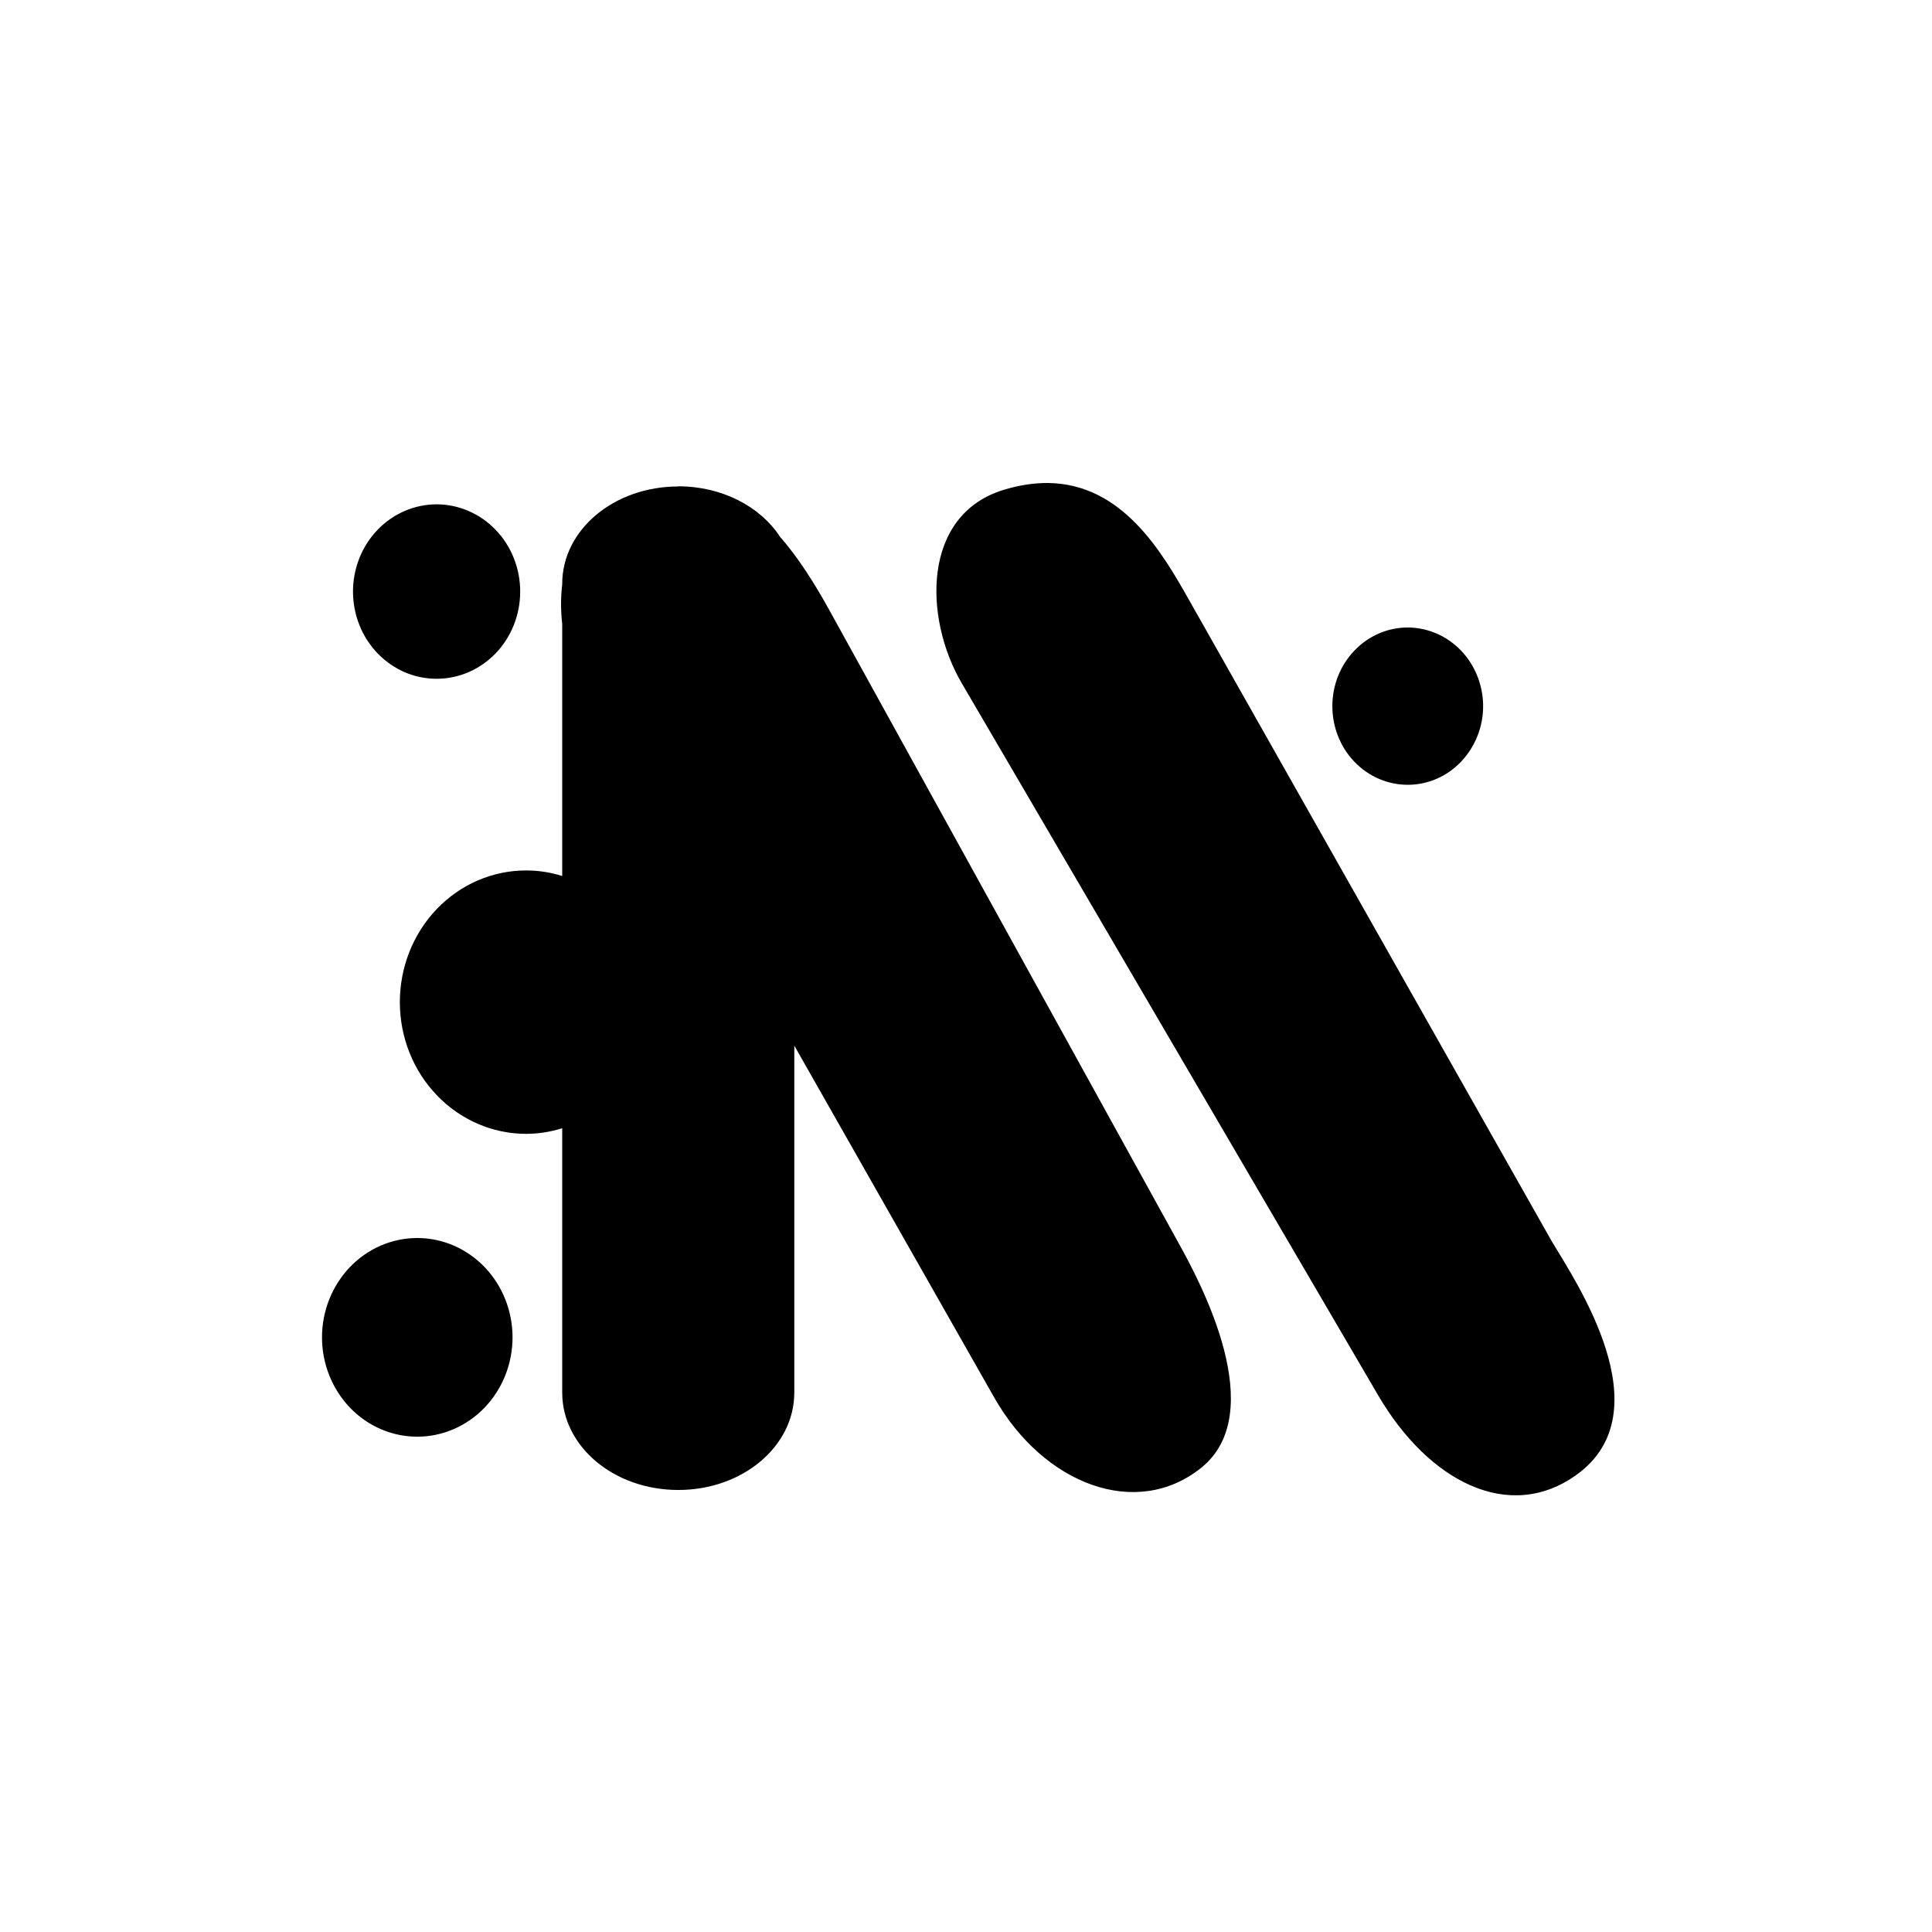
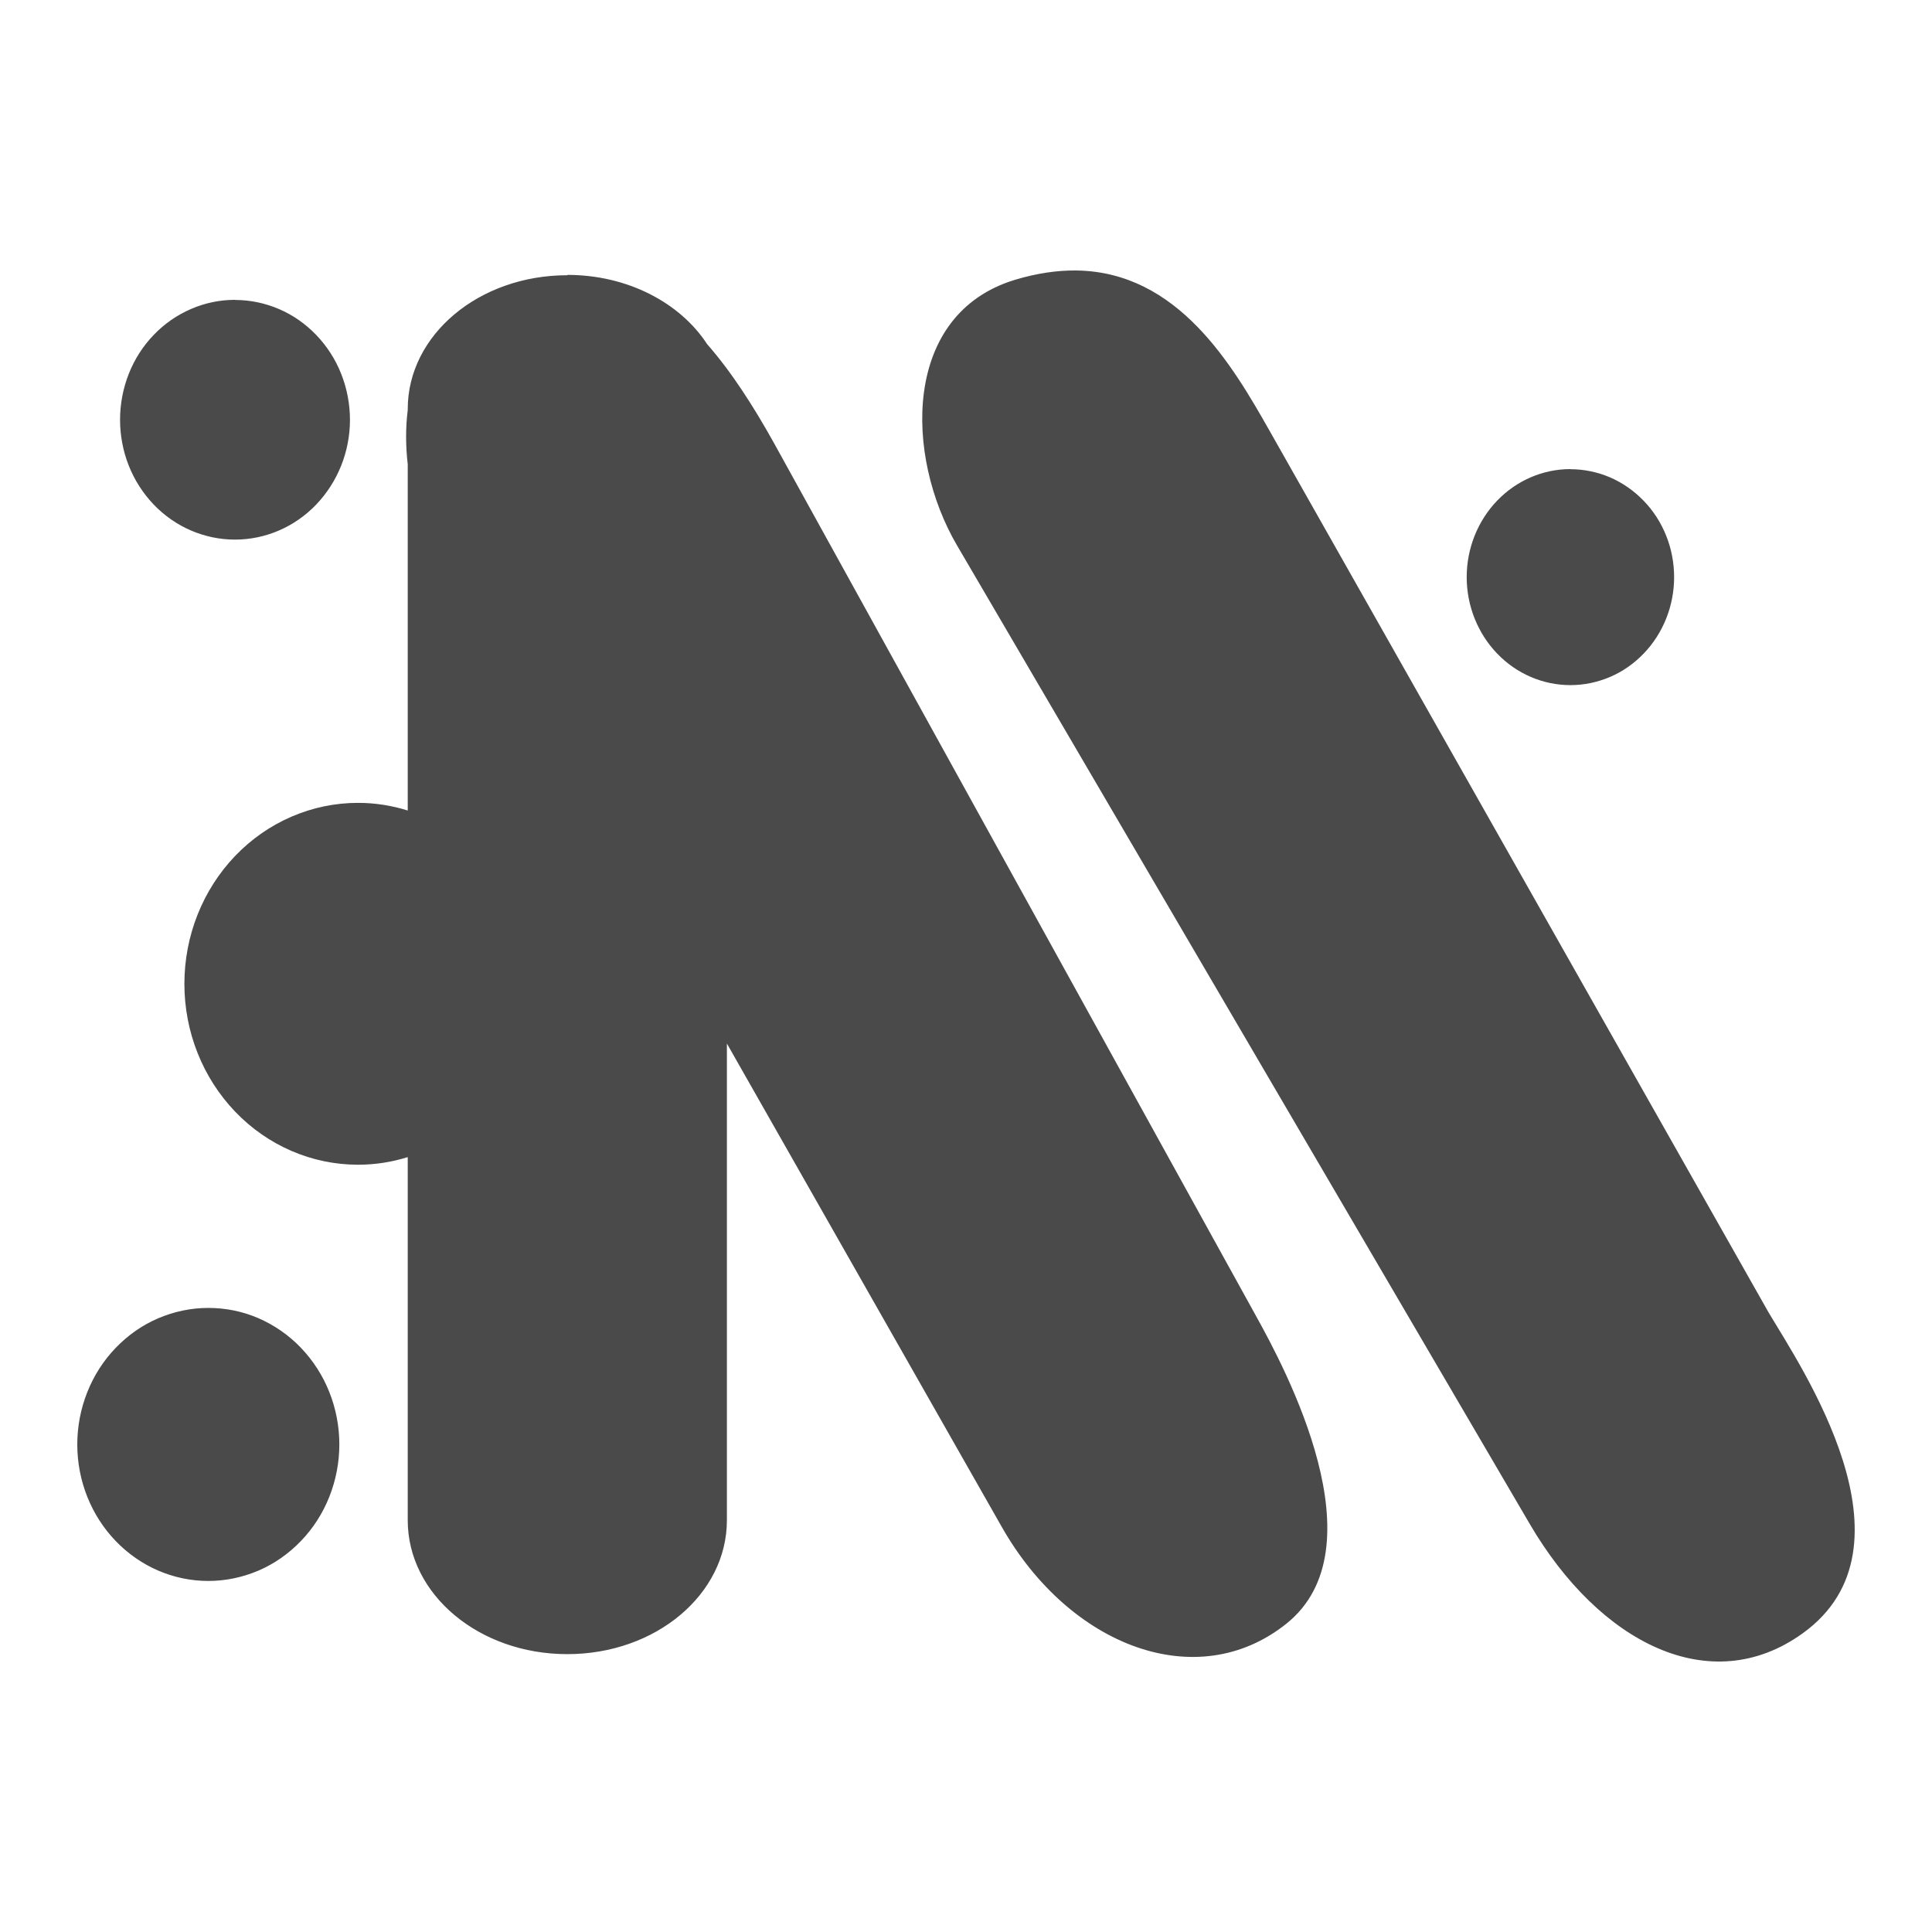
- <svg xmlns="http://www.w3.org/2000/svg" viewBox="0 0 24 24">
-   <path fill="currentColor" d="M13.024 6C12.855 5.998 12.669 6.024 12.468 6.085C11.451 6.395 11.473 7.675 11.946 8.485L17.12 17.333C17.747 18.406 18.75 18.922 19.585 18.32C20.674 17.536 19.57 15.913 19.276 15.419L14.768 7.448C14.433 6.855 13.942 6.013 13.023 6L13.024 6ZM8.426 6.043C7.627 6.043 6.984 6.582 6.984 7.253V7.261C6.965 7.417 6.965 7.582 6.984 7.751V10.882C6.839 10.836 6.687 10.813 6.535 10.813C6.119 10.813 5.72 10.985 5.426 11.292C5.132 11.599 4.967 12.015 4.967 12.449C4.967 12.883 5.132 13.299 5.426 13.605C5.72 13.912 6.119 14.085 6.535 14.085C6.687 14.085 6.839 14.061 6.984 14.015V17.299C6.984 17.969 7.627 18.509 8.426 18.509C9.224 18.509 9.867 17.969 9.867 17.299V12.989L12.351 17.361C12.965 18.442 14.116 18.878 14.92 18.235C15.776 17.55 14.918 15.939 14.641 15.442L10.299 7.573C10.109 7.23 9.909 6.918 9.689 6.667C9.445 6.293 8.971 6.041 8.425 6.041L8.426 6.043ZM5.424 6.265C5.287 6.265 5.152 6.293 5.026 6.348C4.9 6.402 4.786 6.482 4.689 6.583C4.593 6.683 4.516 6.803 4.464 6.934C4.412 7.066 4.385 7.206 4.385 7.349C4.385 7.491 4.412 7.632 4.464 7.763C4.516 7.895 4.593 8.014 4.689 8.115C4.786 8.215 4.9 8.295 5.026 8.35C5.152 8.404 5.287 8.432 5.424 8.432C5.699 8.432 5.963 8.318 6.158 8.115C6.353 7.912 6.462 7.636 6.462 7.349C6.462 7.207 6.436 7.066 6.383 6.934C6.331 6.803 6.255 6.683 6.158 6.583C6.062 6.482 5.947 6.402 5.821 6.348C5.695 6.293 5.56 6.265 5.424 6.265ZM17.487 7.795C17.239 7.795 17 7.898 16.825 8.082C16.649 8.265 16.551 8.513 16.551 8.772C16.551 9.031 16.649 9.28 16.825 9.463C17 9.646 17.239 9.749 17.487 9.749C17.61 9.749 17.732 9.724 17.846 9.675C17.959 9.626 18.062 9.554 18.149 9.463C18.236 9.372 18.305 9.264 18.352 9.146C18.4 9.027 18.424 8.9 18.424 8.772C18.424 8.644 18.399 8.517 18.352 8.398C18.305 8.28 18.236 8.172 18.149 8.081C18.062 7.991 17.959 7.919 17.846 7.87C17.732 7.821 17.61 7.795 17.487 7.795ZM5.183 15.379C5.028 15.379 4.874 15.411 4.73 15.473C4.587 15.535 4.456 15.626 4.347 15.74C4.237 15.855 4.15 15.991 4.09 16.141C4.031 16.29 4 16.451 4 16.613C4 16.94 4.125 17.254 4.347 17.486C4.569 17.717 4.869 17.847 5.183 17.847C5.339 17.847 5.493 17.815 5.636 17.753C5.78 17.691 5.91 17.6 6.02 17.486C6.13 17.371 6.217 17.235 6.277 17.085C6.336 16.936 6.367 16.775 6.367 16.613C6.367 16.451 6.336 16.29 6.277 16.141C6.217 15.991 6.13 15.855 6.02 15.74C5.91 15.626 5.78 15.535 5.636 15.473C5.493 15.411 5.339 15.379 5.183 15.379Z" />
+ <svg xmlns="http://www.w3.org/2000/svg" width="50" height="50" viewBox="0 0 50 50" fill="none">
+   <path d="M27.857 7C27.373 6.994 26.838 7.069 26.262 7.243C23.348 8.132 23.411 11.795 24.767 14.114L39.591 39.442C41.39 42.515 44.263 43.992 46.654 42.27C49.772 40.024 46.609 35.38 45.769 33.963L32.855 11.146C31.892 9.448 30.489 7.037 27.857 7ZM14.682 7.123C12.394 7.123 10.552 8.669 10.552 10.588V10.612C10.496 11.06 10.496 11.531 10.552 12.014V20.976C10.135 20.845 9.701 20.778 9.265 20.778C8.073 20.778 6.929 21.272 6.087 22.15C5.245 23.028 4.772 24.22 4.772 25.461C4.772 26.704 5.245 27.893 6.087 28.771C6.929 29.65 8.073 30.143 9.265 30.143C9.701 30.143 10.135 30.077 10.552 29.946V39.343C10.552 41.263 12.394 42.809 14.682 42.809C16.971 42.809 18.812 41.263 18.812 39.343V27.007L25.929 39.522C27.689 42.616 30.985 43.863 33.289 42.023C35.743 40.063 33.282 35.451 32.489 34.027L20.05 11.501C19.504 10.517 18.93 9.624 18.301 8.907C17.602 7.836 16.244 7.114 14.68 7.114L14.684 7.121L14.682 7.123ZM6.081 7.76C5.689 7.76 5.303 7.84 4.942 7.997C4.581 8.153 4.252 8.381 3.977 8.669C3.7 8.956 3.481 9.298 3.332 9.676C3.184 10.053 3.107 10.455 3.107 10.863C3.107 11.271 3.184 11.675 3.332 12.05C3.481 12.426 3.702 12.77 3.977 13.057C4.254 13.345 4.581 13.575 4.942 13.729C5.303 13.884 5.689 13.965 6.081 13.965C6.869 13.965 7.628 13.639 8.184 13.057C8.741 12.475 9.057 11.687 9.057 10.865C9.057 10.457 8.979 10.053 8.831 9.678C8.683 9.302 8.461 8.958 8.186 8.671C7.909 8.383 7.583 8.153 7.222 7.999C6.861 7.844 6.474 7.763 6.083 7.763L6.081 7.76ZM40.642 12.14C39.931 12.14 39.247 12.435 38.745 12.958C38.242 13.482 37.958 14.193 37.958 14.936C37.958 15.677 38.242 16.389 38.745 16.913C39.247 17.437 39.931 17.731 40.642 17.731C40.994 17.731 41.342 17.658 41.669 17.519C41.996 17.379 42.29 17.173 42.539 16.913C42.789 16.654 42.986 16.346 43.122 16.005C43.257 15.666 43.326 15.303 43.326 14.936C43.326 14.569 43.257 14.206 43.122 13.867C42.986 13.527 42.789 13.218 42.539 12.961C42.29 12.703 41.993 12.495 41.669 12.355C41.345 12.216 40.994 12.143 40.642 12.143V12.14ZM5.391 33.849C4.946 33.849 4.506 33.941 4.093 34.118C3.68 34.294 3.309 34.556 2.993 34.884C2.677 35.213 2.428 35.601 2.258 36.031C2.088 36.46 2 36.919 2 37.383C2 38.319 2.357 39.219 2.993 39.88C3.629 40.542 4.49 40.915 5.391 40.915C5.836 40.915 6.276 40.823 6.689 40.647C7.101 40.471 7.473 40.209 7.789 39.88C8.105 39.552 8.354 39.163 8.524 38.734C8.694 38.304 8.782 37.845 8.782 37.381C8.782 36.917 8.694 36.458 8.524 36.029C8.354 35.599 8.103 35.21 7.789 34.882C7.475 34.553 7.099 34.294 6.689 34.115C6.278 33.937 5.836 33.849 5.391 33.849Z" fill="#4A4A4A" />
</svg>
